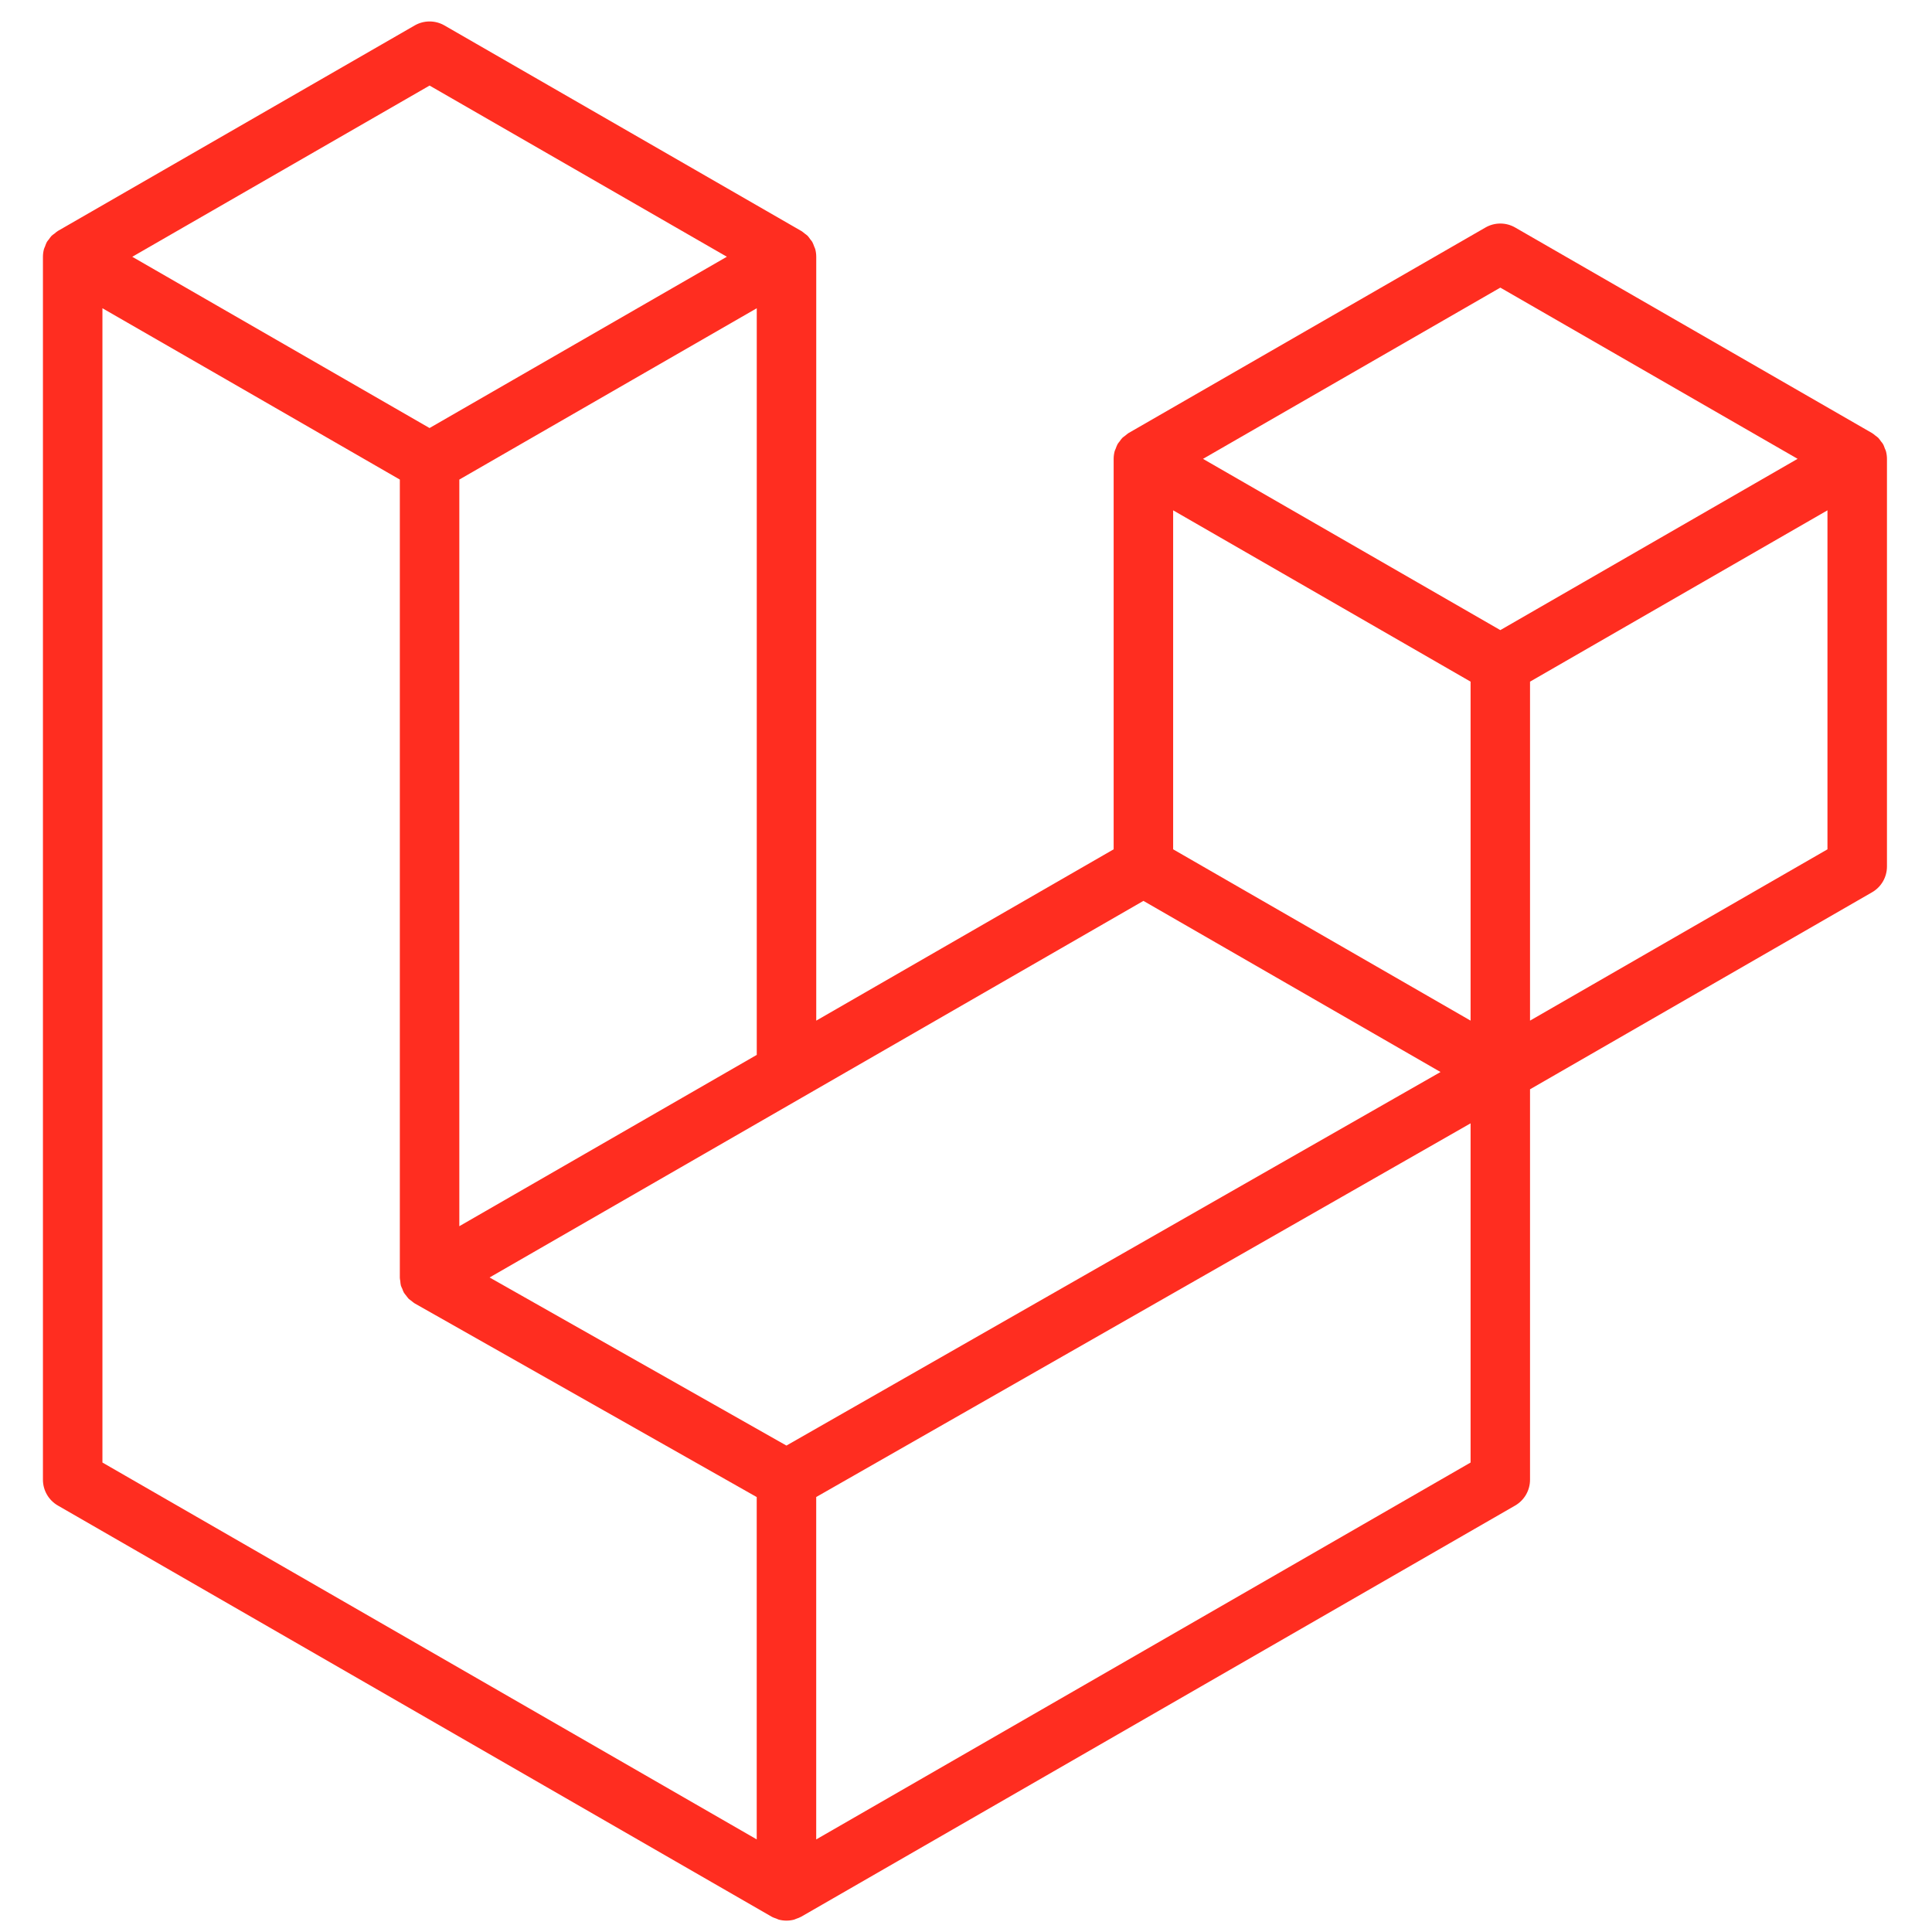
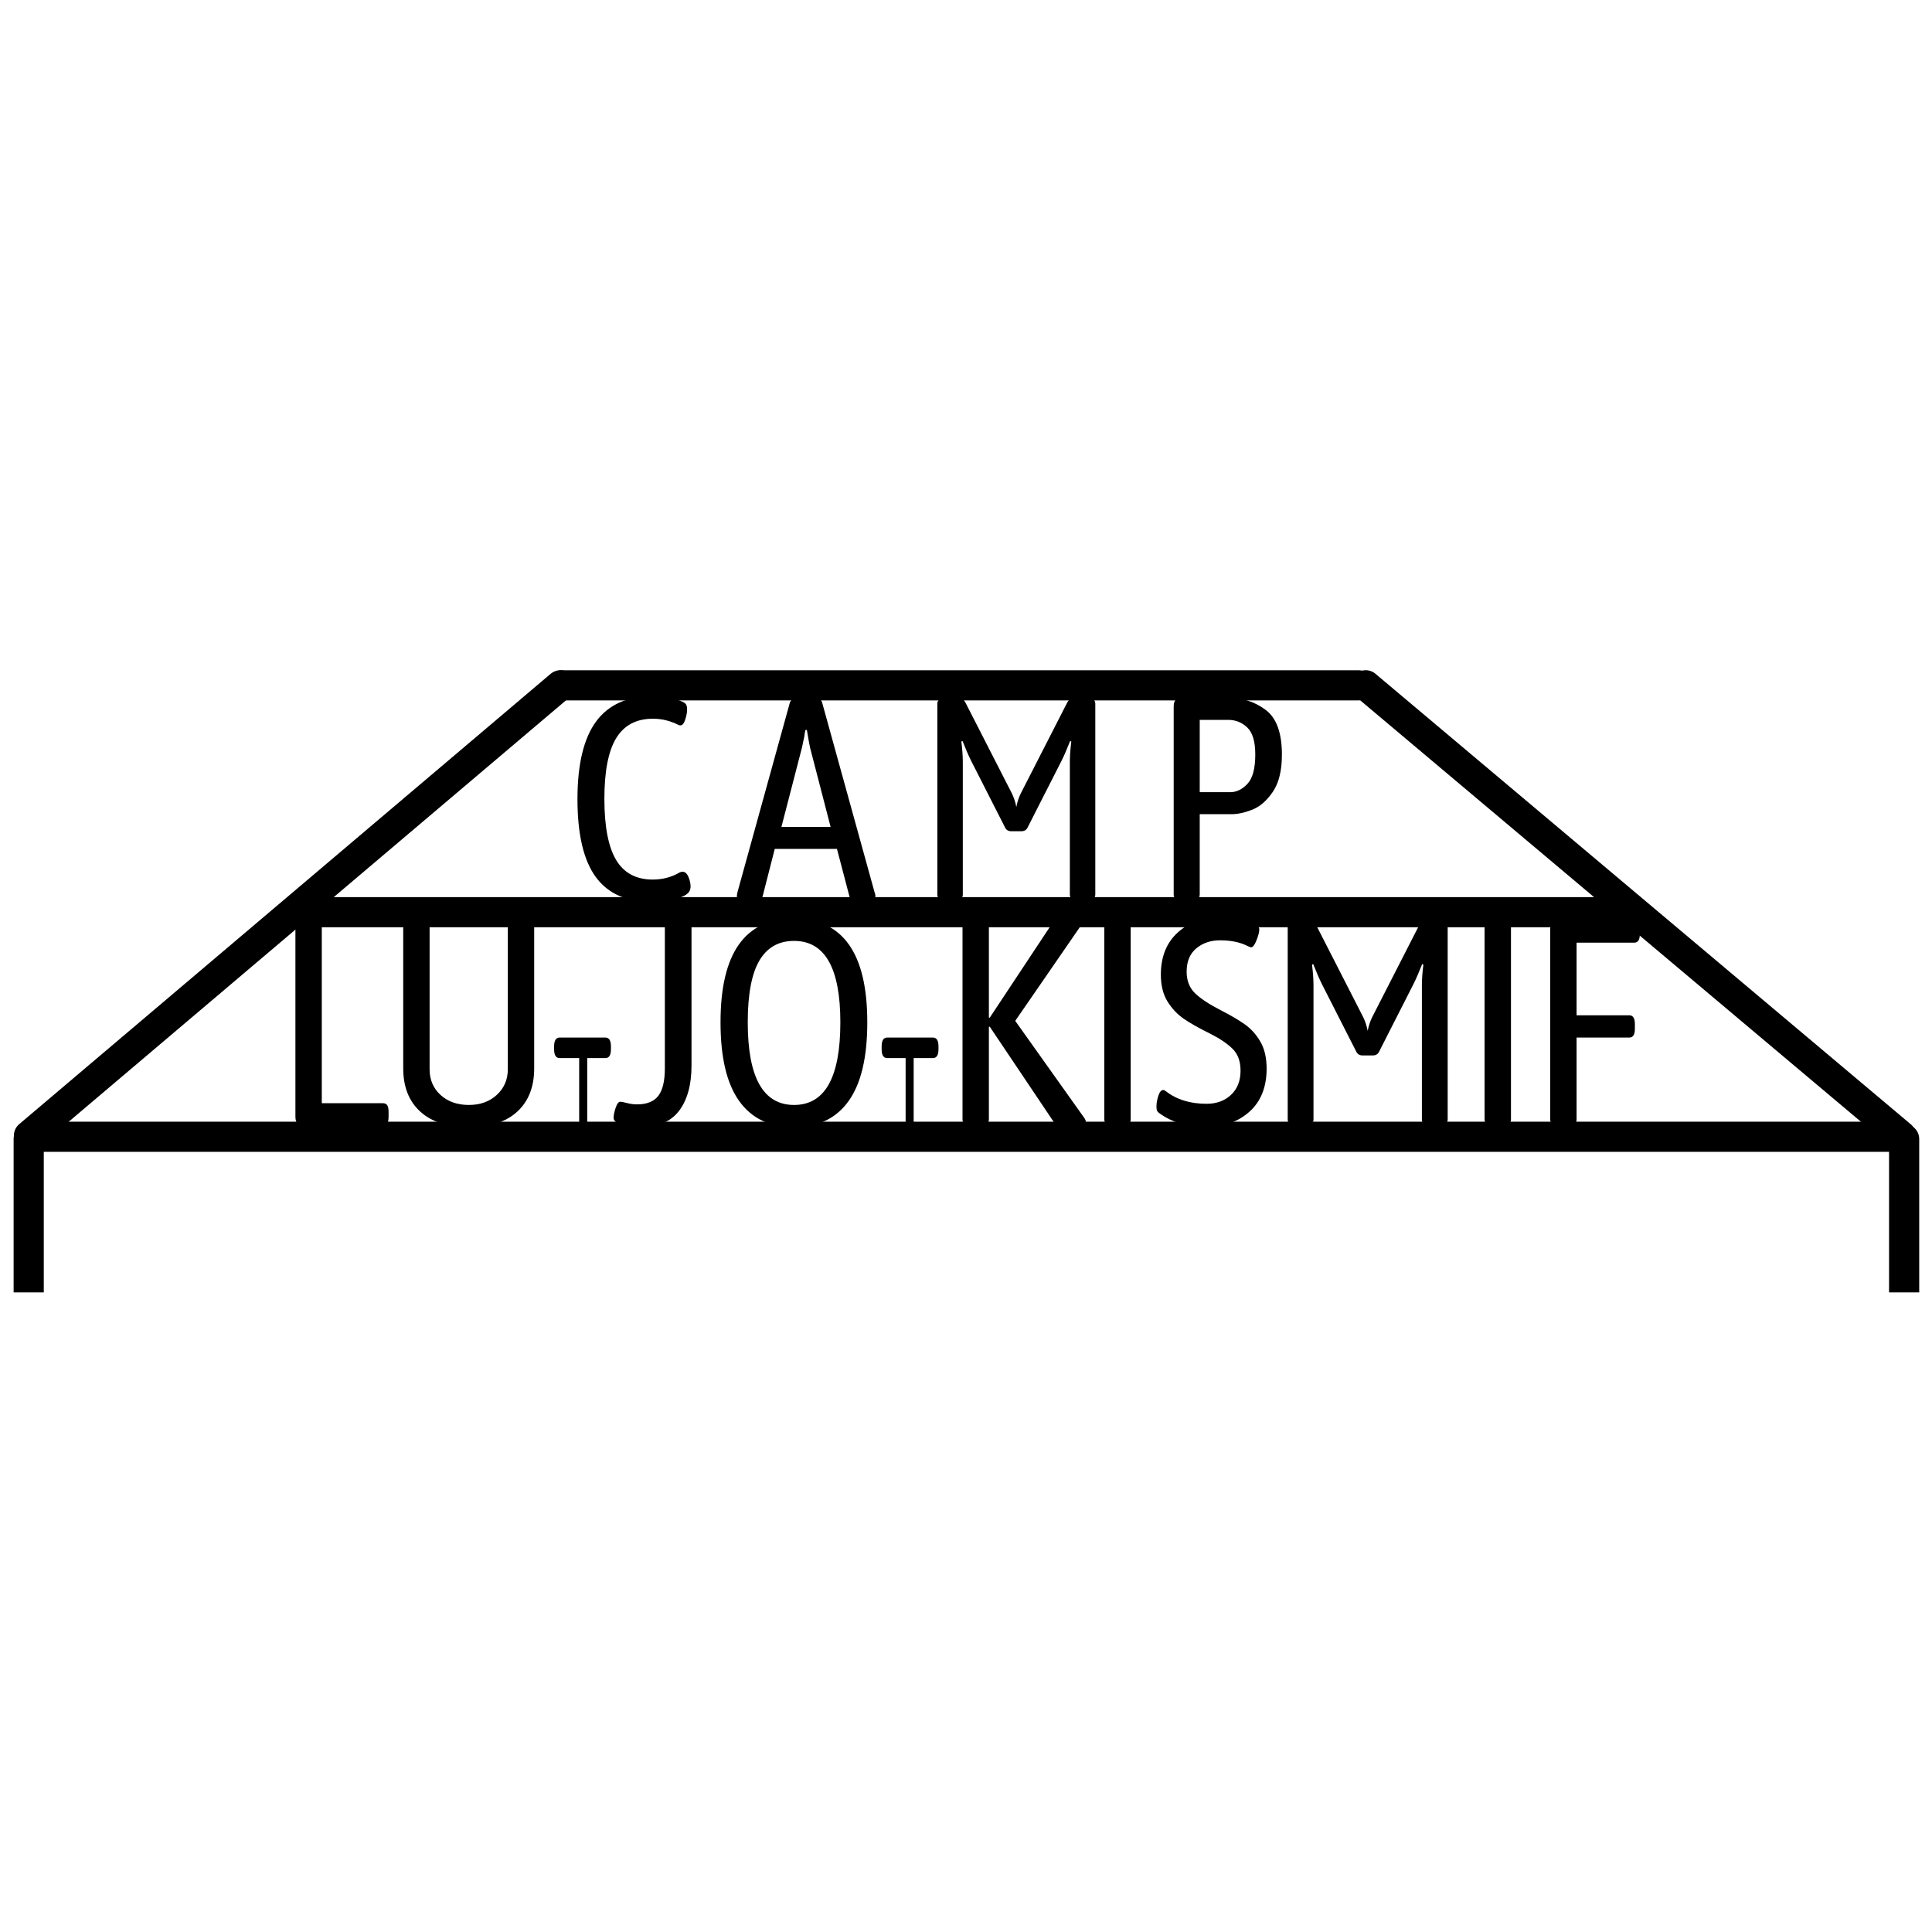
- <svg xmlns="http://www.w3.org/2000/svg" width="166" height="166" viewBox="0 0 166 166" fill="none">
-   <path fill-rule="evenodd" clip-rule="evenodd" d="M162.041 38.759C162.099 38.977 162.129 39.201 162.13 39.426V74.452C162.13 74.902 162.011 75.344 161.786 75.733C161.561 76.122 161.237 76.444 160.847 76.668L131.462 93.594V127.141C131.462 128.054 130.977 128.897 130.186 129.357L68.847 164.683C68.707 164.763 68.554 164.814 68.401 164.868C68.343 164.887 68.289 164.922 68.228 164.938C67.8 165.051 67.349 165.051 66.92 164.938C66.85 164.919 66.786 164.881 66.719 164.855C66.579 164.804 66.432 164.76 66.298 164.683L4.972 129.357C4.583 129.133 4.259 128.81 4.034 128.421C3.808 128.032 3.69 127.591 3.689 127.141L3.689 22.063C3.689 21.834 3.721 21.61 3.779 21.393C3.798 21.32 3.843 21.253 3.868 21.179C3.916 21.045 3.961 20.908 4.031 20.783C4.079 20.7 4.149 20.633 4.206 20.557C4.28 20.454 4.347 20.349 4.433 20.26C4.506 20.186 4.602 20.132 4.685 20.068C4.778 19.992 4.861 19.909 4.966 19.848L35.633 2.185C36.022 1.961 36.462 1.844 36.91 1.844C37.358 1.844 37.798 1.961 38.186 2.185L68.851 19.848H68.857C68.959 19.912 69.045 19.992 69.138 20.065C69.221 20.129 69.313 20.186 69.387 20.257C69.476 20.349 69.54 20.454 69.616 20.557C69.671 20.633 69.744 20.7 69.789 20.783C69.862 20.911 69.904 21.045 69.955 21.179C69.98 21.253 70.025 21.32 70.044 21.396C70.103 21.614 70.133 21.838 70.133 22.063V87.694L95.686 72.974V39.423C95.686 39.2 95.718 38.973 95.775 38.759C95.798 38.683 95.839 38.615 95.865 38.542C95.916 38.408 95.96 38.271 96.031 38.146C96.079 38.063 96.149 37.996 96.203 37.92C96.279 37.818 96.343 37.712 96.433 37.623C96.506 37.549 96.599 37.495 96.681 37.431C96.777 37.355 96.86 37.272 96.962 37.211L127.633 19.548C128.021 19.324 128.461 19.206 128.91 19.206C129.358 19.206 129.798 19.324 130.186 19.548L160.85 37.211C160.959 37.275 161.042 37.355 161.137 37.428C161.217 37.492 161.31 37.549 161.383 37.62C161.473 37.712 161.536 37.818 161.613 37.92C161.67 37.996 161.741 38.063 161.785 38.146C161.859 38.271 161.9 38.408 161.951 38.542C161.98 38.615 162.021 38.683 162.041 38.759ZM157.018 72.974V43.848L146.287 50.028L131.462 58.568V87.694L157.021 72.974H157.018ZM126.354 125.663V96.518L111.771 104.85L70.13 128.626V158.046L126.354 125.663ZM8.801 26.485V125.663L65.018 158.043V128.629L35.649 112L35.64 111.994L35.627 111.988C35.528 111.93 35.445 111.847 35.353 111.777C35.273 111.713 35.18 111.662 35.11 111.592L35.104 111.582C35.021 111.502 34.963 111.403 34.893 111.314C34.829 111.228 34.753 111.154 34.702 111.065L34.699 111.055C34.641 110.96 34.606 110.845 34.565 110.736C34.523 110.64 34.469 110.551 34.443 110.449C34.411 110.328 34.405 110.197 34.392 110.072C34.379 109.976 34.354 109.881 34.354 109.785V109.778V41.205L19.532 32.662L8.801 26.485ZM36.913 7.35L11.364 22.063L36.907 36.777L62.453 22.06L36.907 7.35H36.913ZM50.2 99.174L65.022 90.637V26.485L54.291 32.665L39.466 41.205V105.357L50.2 99.174ZM128.91 24.713L103.363 39.426L128.91 54.14L154.453 39.423L128.91 24.713ZM126.354 58.568L111.529 50.028L100.798 43.848V72.974L115.619 81.511L126.354 87.694V58.568ZM67.571 124.205L105.042 102.803L123.772 92.109L98.245 77.405L68.854 94.334L42.066 109.762L67.571 124.205Z" fill="#FF2D20" />
+ <svg xmlns="http://www.w3.org/2000/svg" width="166" height="166" viewBox="0 0 1440 487.5" preserveAspectRatio="xMidYMid meet" version="1.2">
+   <defs>
+     <clipPath id="69b4400272">
+       <path d="M 0.738 0 L 545 0 L 545 487 L 0.738 487 Z M 0.738 0 " />
+     </clipPath>
+     <clipPath id="2f6aecb9b6">
+       <path d="M 890 0 L 1439.262 0 L 1439.262 487 L 890 487 Z M 890 0 " />
+     </clipPath>
+     <clipPath id="9eba342475">
+       <path d="M 10 361 L 33 361 L 33 487 L 10 487 Z M 10 361 " />
+     </clipPath>
+     <clipPath id="10ce4eb7fc">
+       <path d="M 1407 361 L 1431 361 L 1431 487 L 1407 487 Z M 1407 361 " />
+     </clipPath>
+   </defs>
+   <g id="2804f4287d">
+     <path style="fill:none;stroke-width:30;stroke-linecap:round;stroke-linejoin:miter;stroke:#000000;stroke-opacity:1;stroke-miterlimit:4;" d="M 15 15 L 1870.42 15 " transform="matrix(0.74907,0.000000000000000023,-0.000000000000000023,0.74907,12.91243,359.7989)" />
+     <path style="fill:none;stroke-width:30;stroke-linecap:round;stroke-linejoin:miter;stroke:#000000;stroke-opacity:1;stroke-miterlimit:4;" d="M 14.999 14.999 L 1347.055 14.999 " transform="matrix(0.749206,0,0,0.749206,207.9349,192.3953)" />
+     <g style="fill:#000000;fill-opacity:1;">
+       <g transform="translate(419.847, 194.8449)">
+         <path style="stroke:none" d="M 66.625 1.297 C 47.508 1.297 33.383 -4.922 24.25 -17.359 C 15.125 -29.797 10.562 -49.164 10.562 -75.469 C 10.562 -101.488 15.195 -120.785 24.469 -133.359 C 33.738 -145.941 47.863 -152.234 66.844 -152.234 C 70.863 -152.234 74.816 -151.875 78.703 -151.156 C 82.586 -150.438 85.895 -149.43 88.625 -148.141 C 90.062 -147.555 91.031 -146.832 91.531 -145.969 C 92.031 -145.113 92.281 -143.895 92.281 -142.312 C 92.281 -139.863 91.707 -137.055 90.562 -133.891 C 89.414 -130.734 87.766 -129.734 85.609 -130.891 C 79.566 -133.898 73.312 -135.406 66.844 -135.406 C 54.477 -135.406 45.348 -130.586 39.453 -120.953 C 33.566 -111.328 30.625 -96.238 30.625 -75.688 C 30.625 -55.125 33.531 -39.957 39.344 -30.188 C 45.164 -20.414 54.258 -15.531 66.625 -15.531 C 74.102 -15.531 80.859 -17.328 86.891 -20.922 C 87.754 -21.203 88.406 -21.344 88.844 -21.344 C 90.707 -21.344 92.176 -20.082 93.25 -17.562 C 94.332 -15.051 94.875 -12.645 94.875 -10.344 C 94.875 -8.906 94.516 -7.613 93.797 -6.469 C 93.078 -5.32 91.711 -4.242 89.703 -3.234 C 87.254 -2.086 83.945 -1.047 79.781 -0.109 C 75.613 0.828 71.227 1.297 66.625 1.297 Z M 66.625 1.297 " />
+       </g>
+     </g>
+     <g style="fill:#000000;fill-opacity:1;">
+       <g transform="translate(546.416, 194.8449)">
+         <path style="stroke:none" d="M 10.781 0.438 C 5.457 0.438 2.797 -0.785 2.797 -3.234 C 2.797 -3.66 2.941 -4.594 3.234 -6.031 L 42.266 -147.266 C 43.129 -150.004 46.004 -151.375 50.891 -151.375 L 57.781 -151.375 C 62.957 -151.375 65.832 -150.004 66.406 -147.266 L 105.438 -6.031 C 105.875 -5.031 106.094 -4.098 106.094 -3.234 C 106.094 -2.086 105.406 -1.188 104.031 -0.531 C 102.664 0.113 100.691 0.438 98.109 0.438 L 94.438 0.438 C 89.844 0.438 87.258 -0.711 86.688 -3.016 L 77.406 -38.375 L 31.047 -38.375 L 22 -3.016 C 21.414 -0.711 18.828 0.438 14.234 0.438 Z M 72.672 -54.766 L 57.359 -113.844 C 56.922 -115.719 56.129 -120.102 54.984 -127 L 53.906 -127 C 53.613 -126 53.328 -124.348 53.047 -122.047 L 51.312 -113.844 L 36.016 -54.766 Z M 72.672 -54.766 " />
+       </g>
+     </g>
+     <g style="fill:#000000;fill-opacity:1;">
+       <g transform="translate(682.9036, 194.8449)">
+         <path style="stroke:none" d="M 70.938 -51.531 C 68.633 -51.531 67.055 -52.469 66.203 -54.344 L 40.969 -103.938 C 38.957 -107.957 36.801 -112.914 34.5 -118.812 L 33.641 -118.375 C 34.359 -112.625 34.719 -107.52 34.719 -103.062 L 34.719 -4.312 C 34.719 -1.145 31.984 0.438 26.516 0.438 L 23.938 0.438 C 18.469 0.438 15.734 -1.145 15.734 -4.312 L 15.734 -146.625 C 15.734 -149.789 18.469 -151.375 23.938 -151.375 L 28.469 -151.375 C 32.633 -151.375 35.363 -150.078 36.656 -147.484 L 71.156 -80 C 72.738 -76.832 73.891 -73.379 74.609 -69.641 C 75.328 -73.379 76.477 -76.832 78.062 -80 L 112.562 -147.484 C 113.852 -150.078 116.582 -151.375 120.75 -151.375 L 125.281 -151.375 C 130.738 -151.375 133.469 -149.789 133.469 -146.625 L 133.469 -4.312 C 133.469 -1.145 130.738 0.438 125.281 0.438 L 122.688 0.438 C 117.227 0.438 114.5 -1.145 114.5 -4.312 L 114.5 -103.062 C 114.5 -107.52 114.859 -112.625 115.578 -118.375 L 114.719 -118.812 C 112.414 -112.914 110.258 -107.957 108.25 -103.938 L 83.016 -54.344 C 82.148 -52.469 80.566 -51.531 78.266 -51.531 Z M 70.938 -51.531 " />
+       </g>
+     </g>
+     <g style="fill:#000000;fill-opacity:1;">
+       <g transform="translate(859.0653, 194.8449)">
+         <path style="stroke:none" d="M 23.938 0.438 C 18.469 0.438 15.734 -1.145 15.734 -4.312 L 15.734 -144.469 C 15.734 -146.77 16.203 -148.422 17.141 -149.422 C 18.078 -150.43 19.551 -150.938 21.562 -150.938 L 57.141 -150.938 C 67.348 -150.938 76.441 -147.914 84.422 -141.875 C 92.398 -135.844 96.391 -124.773 96.391 -108.672 C 96.391 -96.742 94.125 -87.473 89.594 -80.859 C 85.062 -74.242 79.957 -69.82 74.281 -67.594 C 68.602 -65.363 63.461 -64.25 58.859 -64.25 L 35.141 -64.25 L 35.141 -4.312 C 35.141 -1.145 32.41 0.438 26.953 0.438 Z M 57.781 -80.641 C 62.531 -80.641 66.844 -82.723 70.719 -86.891 C 74.602 -91.066 76.547 -98.328 76.547 -108.672 C 76.547 -118.305 74.566 -125.023 70.609 -128.828 C 66.66 -132.641 61.883 -134.547 56.281 -134.547 L 35.141 -134.547 L 35.141 -80.641 Z M 57.781 -80.641 " />
+       </g>
+     </g>
+     <g style="fill:#000000;fill-opacity:1;">
+       <g transform="translate(990.5959, 194.8449)">
+         <path style="stroke:none" d="" />
+       </g>
+     </g>
+     <path style="fill:none;stroke-width:30;stroke-linecap:round;stroke-linejoin:miter;stroke:#000000;stroke-opacity:1;stroke-miterlimit:4;" d="M 15.003 15.002 L 808.47 15.002 " transform="matrix(0.748805,0.000000000000000149,-0.000000000000000149,0.748805,407.348,23.32891)" />
+     <g clip-rule="nonzero" clip-path="url(#69b4400272)">
+       <path style="fill:none;stroke-width:30;stroke-linecap:round;stroke-linejoin:miter;stroke:#000000;stroke-opacity:1;stroke-miterlimit:4;" d="M 15 15 L 708.182 15 " transform="matrix(-0.571477,0.484248,-0.484248,-0.571477,433.5509,35.83213)" />
+     </g>
+     <g clip-rule="nonzero" clip-path="url(#2f6aecb9b6)">
+       <path style="fill:none;stroke-width:30;stroke-linecap:round;stroke-linejoin:miter;stroke:#000000;stroke-opacity:1;stroke-miterlimit:4;" d="M 14.998 15 L 711.077 14.998 " transform="matrix(-0.573193,-0.482391,0.482391,-0.573193,1418.283,386.1334)" />
+     </g>
+     <g style="fill:#000000;fill-opacity:1;">
+       <g transform="translate(203.158, 362.6022)">
+         <path style="stroke:none" d="M 22.922 0 C 20.891 0 19.398 -0.508 18.453 -1.531 C 17.504 -2.551 17.031 -4.223 17.031 -6.547 L 17.031 -148.484 C 17.031 -151.68 19.797 -153.281 25.328 -153.281 L 28.391 -153.281 C 33.922 -153.281 36.688 -151.68 36.688 -148.484 L 36.688 -16.594 L 82.109 -16.594 C 83.703 -16.594 84.828 -16.082 85.484 -15.062 C 86.141 -14.039 86.469 -12.367 86.469 -10.047 L 86.469 -6.547 C 86.469 -4.223 86.141 -2.551 85.484 -1.531 C 84.828 -0.508 83.703 0 82.109 0 Z M 22.922 0 " />
+       </g>
+     </g>
+     <g style="fill:#000000;fill-opacity:1;">
+       <g transform="translate(285.6992, 362.6022)">
+         <path style="stroke:none" d="M 63.766 1.312 C 48.18 1.312 36.129 -2.547 27.609 -10.266 C 19.098 -17.984 14.844 -28.754 14.844 -42.578 L 14.844 -148.484 C 14.844 -151.68 17.609 -153.281 23.141 -153.281 L 26.203 -153.281 C 31.734 -153.281 34.5 -151.68 34.5 -148.484 L 34.5 -41.922 C 34.5 -34.066 37.227 -27.66 42.688 -22.703 C 48.145 -17.754 55.172 -15.281 63.766 -15.281 C 72.203 -15.281 79.148 -17.789 84.609 -22.812 C 90.066 -27.844 92.797 -34.211 92.797 -41.922 L 92.797 -148.484 C 92.797 -151.68 95.562 -153.281 101.094 -153.281 L 104.156 -153.281 C 109.688 -153.281 112.453 -151.68 112.453 -148.484 L 112.453 -42.578 C 112.453 -28.754 108.227 -17.984 99.781 -10.266 C 91.344 -2.547 79.336 1.312 63.766 1.312 Z M 63.766 1.312 " />
+       </g>
+     </g>
+     <g style="fill:#000000;fill-opacity:1;">
+       <g transform="translate(406.4539, 362.6022)">
+         <path style="stroke:none" d="M 10.703 -50.219 C 7.93 -50.219 6.547 -52.406 6.547 -56.781 L 6.547 -58.953 C 6.547 -63.328 7.93 -65.516 10.703 -65.516 L 44.766 -65.516 C 47.523 -65.516 48.906 -63.328 48.906 -58.953 L 48.906 -56.781 C 48.906 -52.406 47.523 -50.219 44.766 -50.219 Z M 10.703 -50.219 " />
+       </g>
+     </g>
+     <g style="fill:#000000;fill-opacity:1;">
+       <g transform="translate(455.3672, 362.6022)">
+         <path style="stroke:none" d="M 21.625 1.312 C 16.957 1.312 12.516 0.691 8.297 -0.547 C 4.078 -1.785 1.969 -3.492 1.969 -5.672 C 1.969 -7.566 2.473 -10.039 3.484 -13.094 C 4.504 -16.156 5.672 -17.688 6.984 -17.688 C 7.859 -17.688 9.531 -17.359 12 -16.703 C 14.477 -16.047 16.957 -15.719 19.438 -15.719 C 26.719 -15.719 31.992 -17.828 35.266 -22.047 C 38.535 -26.273 40.172 -33.117 40.172 -42.578 L 40.172 -148.484 C 40.172 -151.68 42.938 -153.281 48.469 -153.281 L 51.531 -153.281 C 57.207 -153.281 60.047 -151.68 60.047 -148.484 L 60.047 -44.766 C 60.047 -30.348 56.953 -19.062 50.766 -10.906 C 44.578 -2.758 34.863 1.312 21.625 1.312 Z M 21.625 1.312 " />
+       </g>
+     </g>
+     <g style="fill:#000000;fill-opacity:1;">
+       <g transform="translate(526.3351, 362.6022)">
+         <path style="stroke:none" d="M 65.297 1.312 C 47.535 1.312 33.992 -5.164 24.672 -18.125 C 15.359 -31.082 10.703 -50.66 10.703 -76.859 C 10.703 -128.391 28.898 -154.156 65.297 -154.156 C 101.828 -154.156 120.094 -128.391 120.094 -76.859 C 120.094 -50.66 115.43 -31.082 106.109 -18.125 C 96.797 -5.164 83.191 1.312 65.297 1.312 Z M 65.516 -15.281 C 88.516 -15.281 100.016 -35.805 100.016 -76.859 C 100.016 -117.328 88.516 -137.562 65.516 -137.562 C 54.004 -137.562 45.375 -132.648 39.625 -122.828 C 33.875 -113.004 31 -97.68 31 -76.859 C 31 -35.805 42.504 -15.281 65.516 -15.281 Z M 65.516 -15.281 " />
+       </g>
+     </g>
+     <g style="fill:#000000;fill-opacity:1;">
+       <g transform="translate(650.5837, 362.6022)">
+         <path style="stroke:none" d="M 10.703 -50.219 C 7.93 -50.219 6.547 -52.406 6.547 -56.781 L 6.547 -58.953 C 6.547 -63.328 7.93 -65.516 10.703 -65.516 L 44.766 -65.516 C 47.523 -65.516 48.906 -63.328 48.906 -58.953 L 48.906 -56.781 C 48.906 -52.406 47.523 -50.219 44.766 -50.219 Z M 10.703 -50.219 " />
+       </g>
+     </g>
+     <g style="fill:#000000;fill-opacity:1;">
+       <g transform="translate(699.497, 362.6022)">
+         <path style="stroke:none" d="M 26.203 0.438 C 20.672 0.438 17.906 -1.164 17.906 -4.375 L 17.906 -148.484 C 17.906 -151.68 20.672 -153.281 26.203 -153.281 L 29.047 -153.281 C 34.723 -153.281 37.562 -151.68 37.562 -148.484 L 37.562 -80.359 L 38.219 -80.359 L 84.5 -150.234 C 85.812 -152.266 89.234 -153.281 94.766 -153.281 L 98.484 -153.281 C 100.953 -153.281 102.844 -153.023 104.156 -152.516 C 105.469 -152.016 106.125 -151.328 106.125 -150.453 C 106.125 -149.285 105.469 -147.828 104.156 -146.078 L 57.203 -77.953 L 108.312 -6.109 C 109.32 -4.805 109.828 -3.645 109.828 -2.625 C 109.828 -1.457 109.172 -0.656 107.859 -0.219 C 106.555 0.219 104.301 0.438 101.094 0.438 L 96.516 0.438 C 93.598 0.438 91.336 0.289 89.734 0 C 88.141 -0.289 86.906 -1.094 86.031 -2.406 L 38.219 -73.594 L 37.562 -73.594 L 37.562 -4.375 C 37.562 -1.164 34.723 0.438 29.047 0.438 Z M 26.203 0.438 " />
+       </g>
+     </g>
+     <g style="fill:#000000;fill-opacity:1;">
+       <g transform="translate(804.3112, 362.6022)">
+         <path style="stroke:none" d="M 27.078 0.438 C 21.547 0.438 18.781 -1.164 18.781 -4.375 L 18.781 -148.484 C 18.781 -151.68 21.547 -153.281 27.078 -153.281 L 30.359 -153.281 C 35.742 -153.281 38.438 -151.68 38.438 -148.484 L 38.438 -4.375 C 38.438 -1.164 35.742 0.438 30.359 0.438 Z M 27.078 0.438 " />
+       </g>
+     </g>
+     <g style="fill:#000000;fill-opacity:1;">
+       <g transform="translate(854.9714, 362.6022)">
+         <path style="stroke:none" d="M 43.672 1.094 C 30.129 1.094 18.703 -2.254 9.391 -8.953 C 8.516 -9.535 7.895 -10.156 7.531 -10.812 C 7.164 -11.469 6.984 -12.52 6.984 -13.969 C 6.984 -16.594 7.457 -19.32 8.406 -22.156 C 9.352 -25 10.555 -26.422 12.016 -26.422 C 12.598 -26.422 13.031 -26.273 13.312 -25.984 C 13.602 -25.691 13.82 -25.547 13.969 -25.547 C 21.977 -19.285 32.098 -16.156 44.328 -16.156 C 51.754 -16.156 57.832 -18.375 62.562 -22.812 C 67.289 -27.258 69.656 -33.266 69.656 -40.828 C 69.656 -47.672 67.758 -53.02 63.969 -56.875 C 60.188 -60.738 54.586 -64.562 47.172 -68.344 C 38.867 -72.414 32.281 -76.125 27.406 -79.469 C 22.531 -82.82 18.453 -87.156 15.172 -92.469 C 11.898 -97.789 10.266 -104.453 10.266 -112.453 C 10.266 -125.703 14.445 -136.145 22.812 -143.781 C 31.188 -151.426 42.07 -155.25 55.469 -155.25 C 65.801 -155.25 74.68 -153.066 82.109 -148.703 C 83.117 -148.117 83.625 -147.242 83.625 -146.078 C 83.625 -144.191 82.93 -141.5 81.547 -138 C 80.172 -134.508 78.828 -132.766 77.516 -132.766 C 77.078 -132.766 76.129 -133.129 74.672 -133.859 C 69.141 -136.617 62.375 -138 54.375 -138 C 47.383 -138 41.488 -136 36.688 -132 C 31.883 -128 29.484 -122.211 29.484 -114.641 C 29.484 -108.086 31.484 -102.805 35.484 -98.797 C 39.484 -94.797 46 -90.469 55.031 -85.812 C 62.445 -82.031 68.445 -78.5 73.031 -75.219 C 77.625 -71.945 81.445 -67.656 84.5 -62.344 C 87.562 -57.031 89.094 -50.367 89.094 -42.359 C 89.094 -28.68 84.867 -18.02 76.422 -10.375 C 67.984 -2.727 57.066 1.094 43.672 1.094 Z M 43.672 1.094 " />
+       </g>
+     </g>
+     <g style="fill:#000000;fill-opacity:1;">
+       <g transform="translate(943.8452, 362.6022)">
+         <path style="stroke:none" d="M 71.844 -52.188 C 69.508 -52.188 67.906 -53.133 67.031 -55.031 L 41.484 -105.25 C 39.453 -109.32 37.27 -114.344 34.938 -120.312 L 34.062 -119.875 C 34.789 -114.051 35.156 -108.883 35.156 -104.375 L 35.156 -4.375 C 35.156 -1.164 32.391 0.438 26.859 0.438 L 24.234 0.438 C 18.703 0.438 15.938 -1.164 15.938 -4.375 L 15.938 -148.484 C 15.938 -151.68 18.703 -153.281 24.234 -153.281 L 28.828 -153.281 C 33.047 -153.281 35.812 -151.973 37.125 -149.359 L 72.062 -81.016 C 73.656 -77.805 74.816 -74.312 75.547 -70.531 C 76.273 -74.312 77.441 -77.805 79.047 -81.016 L 113.984 -149.359 C 115.297 -151.973 118.062 -153.281 122.281 -153.281 L 126.859 -153.281 C 132.398 -153.281 135.172 -151.68 135.172 -148.484 L 135.172 -4.375 C 135.172 -1.164 132.398 0.438 126.859 0.438 L 124.25 0.438 C 118.719 0.438 115.953 -1.164 115.953 -4.375 L 115.953 -104.375 C 115.953 -108.883 116.316 -114.051 117.047 -119.875 L 116.172 -120.312 C 113.836 -114.344 111.648 -109.32 109.609 -105.25 L 84.062 -55.031 C 83.195 -53.133 81.598 -52.188 79.266 -52.188 Z M 71.844 -52.188 " />
+       </g>
+     </g>
+     <g style="fill:#000000;fill-opacity:1;">
+       <g transform="translate(1087.746, 362.6022)">
+         <path style="stroke:none" d="M 27.078 0.438 C 21.547 0.438 18.781 -1.164 18.781 -4.375 L 18.781 -148.484 C 18.781 -151.68 21.547 -153.281 27.078 -153.281 L 30.359 -153.281 C 35.742 -153.281 38.438 -151.68 38.438 -148.484 L 38.438 -4.375 C 38.438 -1.164 35.742 0.438 30.359 0.438 Z M 27.078 0.438 " />
+       </g>
+     </g>
+     <g style="fill:#000000;fill-opacity:1;">
+       <g transform="translate(1138.407, 362.6022)">
+         <path style="stroke:none" d="M 25.328 0.438 C 19.797 0.438 17.031 -1.164 17.031 -4.375 L 17.031 -146.297 C 17.031 -148.629 17.504 -150.305 18.453 -151.328 C 19.398 -152.348 20.891 -152.859 22.922 -152.859 L 79.703 -152.859 C 82.461 -152.859 83.844 -150.672 83.844 -146.297 L 83.844 -142.812 C 83.844 -138.438 82.461 -136.25 79.703 -136.25 L 36.688 -136.25 L 36.688 -82.109 L 75.984 -82.109 C 78.754 -82.109 80.141 -79.922 80.141 -75.547 L 80.141 -72.062 C 80.141 -67.695 78.754 -65.516 75.984 -65.516 L 36.688 -65.516 L 36.688 -4.375 C 36.688 -1.164 33.922 0.438 28.391 0.438 Z M 25.328 0.438 " />
+       </g>
+     </g>
+     <path style="fill:none;stroke-width:8;stroke-linecap:round;stroke-linejoin:miter;stroke:#000000;stroke-opacity:1;stroke-miterlimit:4;" d="M 4 4.002 L 88.868 4.002 " transform="matrix(0,-0.749232,0.749232,0,674.9935,374.3798)" />
+     <path style="fill:none;stroke-width:8;stroke-linecap:round;stroke-linejoin:miter;stroke:#000000;stroke-opacity:1;stroke-miterlimit:4;" d="M 4.001 4 L 88.869 4 " transform="matrix(0,-0.749232,0.749232,0,431.6827,378.5755)" />
+     <g clip-rule="nonzero" clip-path="url(#9eba342475)">
+       <path style="fill:none;stroke-width:30;stroke-linecap:round;stroke-linejoin:miter;stroke:#000000;stroke-opacity:1;stroke-miterlimit:4;" d="M 15.003 15.001 L 194.525 15.001 " transform="matrix(0,0.749232,-0.749232,0,32.63003,361.451)" />
+     </g>
+     <g clip-rule="nonzero" clip-path="url(#10ce4eb7fc)">
+       <path style="fill:none;stroke-width:30;stroke-linecap:round;stroke-linejoin:miter;stroke:#000000;stroke-opacity:1;stroke-miterlimit:4;" d="M 15.003 15 L 194.525 15 " transform="matrix(0,0.749232,-0.749232,0,1430.469,361.451)" />
+     </g>
+   </g>
</svg>
